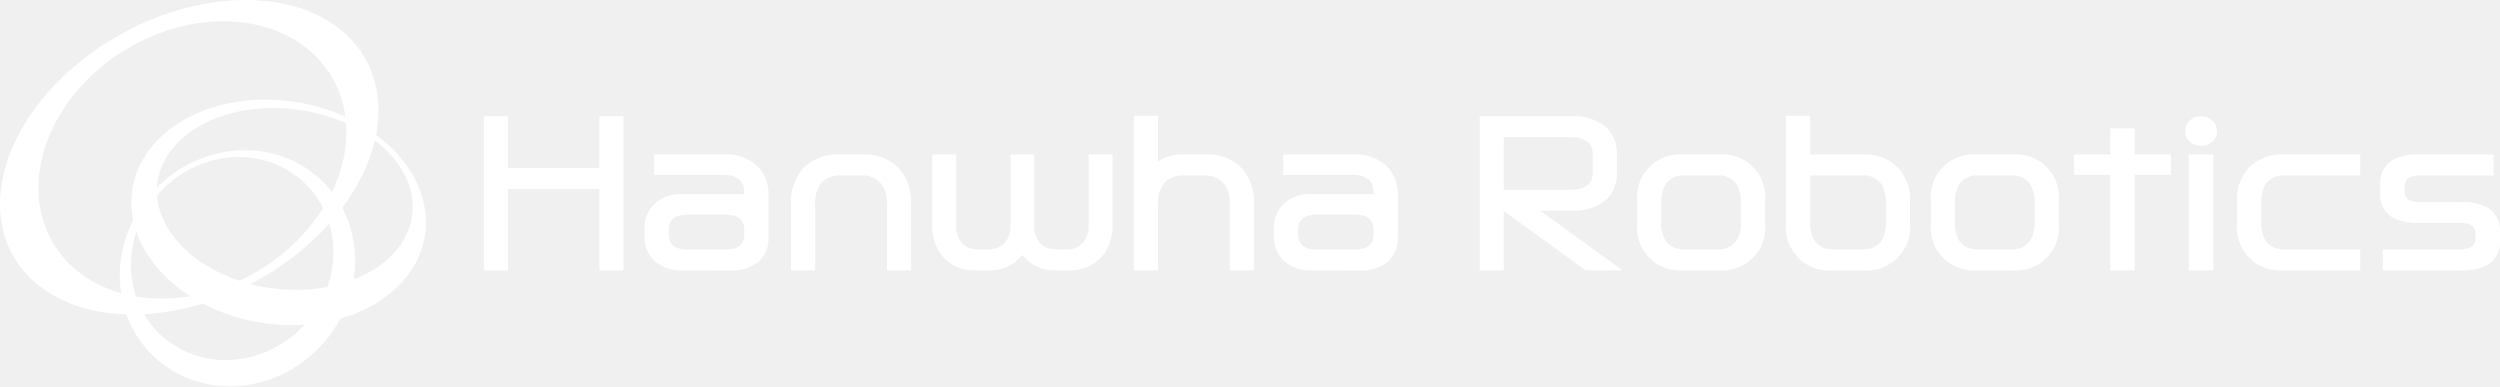
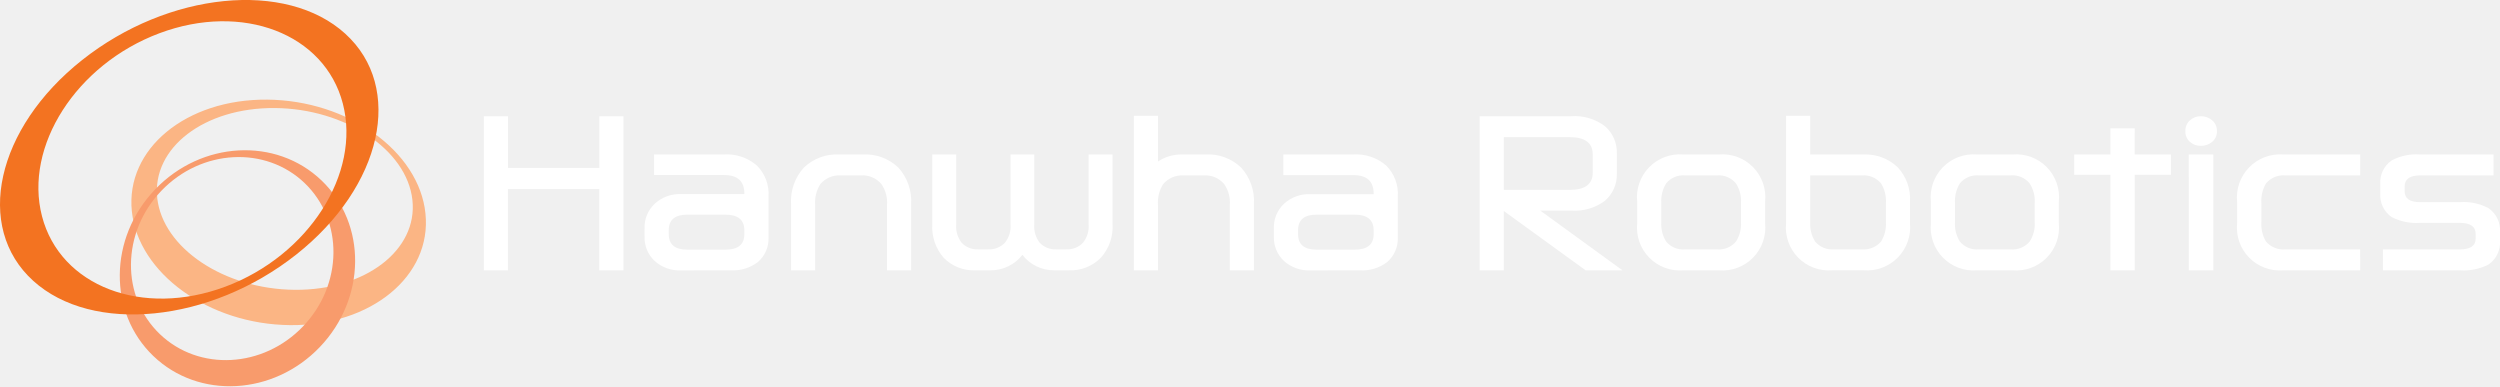
- <svg xmlns="http://www.w3.org/2000/svg" width="269.023" height="41.563" viewBox="0 0 269.023 41.563">
+ <svg xmlns="http://www.w3.org/2000/svg" width="257.242" height="39.743" viewBox="0 0 257.242 39.743">
  <defs>
-     <clipPath id="x675nminda">
-       <path data-name="사각형 42" style="fill:#fff" d="M0 0h269.023v41.563H0z" />
+     <clipPath id="a0seqm002a">
+       <path data-name="사각형 369" style="fill:none" d="M0 0h257.242v39.743H0z" />
    </clipPath>
  </defs>
-   <g data-name="그룹 57">
-     <g data-name="그룹 56" style="clip-path:url(#x675nminda)">
-       <path data-name="패스 152" d="M22.07 25.209c-.595-5.4 5.07-9.739 12.648-9.68s14.208 4.485 14.8 9.884-5.064 9.735-12.646 9.676-14.21-4.482-14.8-9.88m28.858 1.674c-.685-6.7-8.312-12.186-17.037-12.259s-15.246 5.3-14.562 12 8.314 12.19 17.04 12.264 15.246-5.3 14.558-12.006" transform="translate(-5.146 -3.903)" style="fill:#fff" />
-       <path data-name="패스 153" d="M37.3 41c-4.3 4.5-11.2 4.867-15.408.835s-4.14-10.938.161-15.429 11.2-4.861 15.406-.832S41.6 36.517 37.3 41M21.382 26.268c-5 5.218-5.075 13.246-.185 17.932s12.916 4.251 17.909-.968 5.081-13.246.183-17.931-12.912-4.252-17.908.967" transform="translate(-4.692 -5.885)" style="fill:#fff" />
-       <path data-name="패스 154" d="M17.147 3.578c8.938-3.348 17.777.038 19.74 7.565S33.2 27.495 24.262 30.842 6.484 30.807 4.52 23.275 8.21 6.928 17.147 3.578m-8.3 2.877C-.427 13.8-2.788 24.438 3.572 30.214s19.034 4.514 28.309-2.828S43.518 9.408 37.154 3.627 18.118-.889 8.845 6.454" style="fill:#fff" />
-       <path data-name="패스 155" d="M86.046 17.061v16.582h-2.6V24.9h-9.827v8.745h-2.6V17.061h2.6v5.564h9.828v-5.564z" transform="translate(-18.953 -4.553)" style="fill:#fff" />
-       <path data-name="패스 156" d="M98.576 35.141a3.988 3.988 0 0 1-2.88-1.018 3.434 3.434 0 0 1-1.083-2.623v-.888a3.459 3.459 0 0 1 1.087-2.636 3.935 3.935 0 0 1 2.88-1.04h6.775v-.065q0-1.992-2.186-1.992h-7.538v-2.207h7.49a4.945 4.945 0 0 1 3.573 1.191 4.291 4.291 0 0 1 1.255 3.334v4.4a3.311 3.311 0 0 1-1.147 2.663 4.37 4.37 0 0 1-2.922.887zm4.74-6H99.2q-1.993 0-1.991 1.688v.411q0 1.666 1.991 1.667h4.113q2.034 0 2.034-1.667v-.411q0-1.688-2.034-1.688" transform="translate(-25.249 -6.051)" style="fill:#fff" />
-       <path data-name="패스 157" d="M121.284 22.672h2.554a5.1 5.1 0 0 1 3.81 1.407A5.346 5.346 0 0 1 129.034 28v7.14h-2.6v-7.013a3.488 3.488 0 0 0-.606-2.273 2.658 2.658 0 0 0-2.186-.931h-2.208a2.672 2.672 0 0 0-2.166.931 3.684 3.684 0 0 0-.562 2.273v7.013h-2.6V28a5.343 5.343 0 0 1 1.386-3.918 5.073 5.073 0 0 1 3.789-1.407" transform="translate(-30.986 -6.051)" style="fill:#fff" />
-       <path data-name="패스 158" d="M146.538 33.474a4.3 4.3 0 0 1-3.438 1.666h-1.6a4.49 4.49 0 0 1-3.442-1.364 5.044 5.044 0 0 1-1.213-3.615v-7.49h2.576v7.511a2.858 2.858 0 0 0 .579 1.993 2.3 2.3 0 0 0 1.754.714h1.125a2.32 2.32 0 0 0 1.775-.714 2.791 2.791 0 0 0 .606-1.992v-7.511h2.554v7.511a2.854 2.854 0 0 0 .585 1.992 2.291 2.291 0 0 0 1.753.714h1.125a2.321 2.321 0 0 0 1.776-.714 2.788 2.788 0 0 0 .606-1.992v-7.511h2.576v7.49a4.939 4.939 0 0 1-1.256 3.615 4.517 4.517 0 0 1-3.464 1.364h-1.581a4.262 4.262 0 0 1-3.4-1.666" transform="translate(-36.518 -6.051)" style="fill:#fff" />
-       <path data-name="패스 159" d="M171.751 23.41a2.671 2.671 0 0 0-2.165.931 3.679 3.679 0 0 0-.563 2.273v7.013h-2.6V17h2.6v4.914a4.506 4.506 0 0 1 2.576-.757h2.555a5.1 5.1 0 0 1 3.809 1.407 5.347 5.347 0 0 1 1.386 3.918v7.144h-2.6v-7.012a3.483 3.483 0 0 0-.606-2.273 2.657 2.657 0 0 0-2.186-.931z" transform="translate(-44.413 -4.538)" style="fill:#fff" />
-       <path data-name="패스 160" d="M190.941 35.141a3.988 3.988 0 0 1-2.88-1.018 3.434 3.434 0 0 1-1.083-2.619v-.888a3.459 3.459 0 0 1 1.083-2.641 3.935 3.935 0 0 1 2.88-1.04h6.775v-.065q0-1.992-2.186-1.992H188v-2.206h7.49a4.945 4.945 0 0 1 3.573 1.191 4.291 4.291 0 0 1 1.255 3.334v4.4a3.311 3.311 0 0 1-1.147 2.663 4.37 4.37 0 0 1-2.922.887zm4.74-6h-4.113q-1.993 0-1.991 1.688v.411q0 1.666 1.991 1.667h4.113q2.034 0 2.034-1.667v-.411q0-1.688-2.034-1.688" transform="translate(-49.898 -6.051)" style="fill:#fff" />
-       <path data-name="패스 161" d="m223.7 27.213 8.854 6.43h-3.961l-8.811-6.386v6.386h-2.6V17.06h9.828a5.355 5.355 0 0 1 3.659 1.083 3.718 3.718 0 0 1 1.277 2.923v2.186a3.692 3.692 0 0 1-1.277 2.9 5.391 5.391 0 0 1-3.637 1.061zm3.183-2.229q2.468 0 2.468-1.84v-1.97q0-1.861-2.468-1.861h-7.1v5.672z" transform="translate(-57.959 -4.553)" style="fill:#fff" />
-       <path data-name="패스 162" d="M249.095 35.14h-3.832a4.611 4.611 0 0 1-4.957-5.065v-2.317a4.614 4.614 0 0 1 4.957-5.086h3.832a4.616 4.616 0 0 1 4.978 5.086v2.317a4.613 4.613 0 0 1-4.978 5.065m-.2-2.251a2.4 2.4 0 0 0 2.034-.844 3.441 3.441 0 0 0 .541-2.1V27.91a3.486 3.486 0 0 0-.541-2.122 2.379 2.379 0 0 0-2.034-.866h-3.465a2.353 2.353 0 0 0-2.012.866 3.6 3.6 0 0 0-.52 2.122v2.035a3.551 3.551 0 0 0 .52 2.1 2.378 2.378 0 0 0 2.012.844z" transform="translate(-64.129 -6.051)" style="fill:#fff" />
-       <path data-name="패스 163" d="M262.156 28.563V17h2.6v4.157h5.78a5.031 5.031 0 0 1 3.615 1.364 4.972 4.972 0 0 1 1.342 3.745v2.3a4.64 4.64 0 0 1-4.979 5.064h-3.4a4.61 4.61 0 0 1-4.957-5.064m2.6-.13a3.551 3.551 0 0 0 .52 2.1 2.377 2.377 0 0 0 2.012.844h3.053a2.44 2.44 0 0 0 2.034-.844 3.551 3.551 0 0 0 .52-2.1V26.4a3.6 3.6 0 0 0-.52-2.122 2.414 2.414 0 0 0-2.034-.866h-5.586z" transform="translate(-69.961 -4.538)" style="fill:#fff" />
-       <path data-name="패스 164" d="M292.2 35.14h-3.832a4.611 4.611 0 0 1-4.957-5.065v-2.317a4.614 4.614 0 0 1 4.957-5.086h3.832a4.616 4.616 0 0 1 4.978 5.086v2.317a4.613 4.613 0 0 1-4.978 5.065m-.2-2.251a2.4 2.4 0 0 0 2.034-.844 3.441 3.441 0 0 0 .541-2.1V27.91a3.486 3.486 0 0 0-.541-2.122 2.379 2.379 0 0 0-2.034-.866h-3.465a2.353 2.353 0 0 0-2.012.866 3.6 3.6 0 0 0-.52 2.122v2.035a3.551 3.551 0 0 0 .52 2.1 2.377 2.377 0 0 0 2.012.844z" transform="translate(-75.634 -6.051)" style="fill:#fff" />
-       <path data-name="패스 165" d="M310.955 21.647h3.9v2.186h-3.9v10.283h-2.619V23.834h-3.9v-2.187h3.9v-2.814h2.619z" transform="translate(-81.244 -5.026)" style="fill:#fff" />
-       <path data-name="패스 166" d="M324.167 18.664a1.432 1.432 0 0 1-.509 1.147 1.825 1.825 0 0 1-1.224.433 1.712 1.712 0 0 1-1.18-.433 1.458 1.458 0 0 1-.487-1.147 1.494 1.494 0 0 1 .487-1.158 1.688 1.688 0 0 1 1.18-.444 1.8 1.8 0 0 1 1.224.444 1.466 1.466 0 0 1 .509 1.158m-3.031 2.511h2.641v12.468h-2.641z" transform="translate(-85.602 -4.553)" style="fill:#fff" />
-       <path data-name="패스 167" d="M341.605 35.14h-8.292a4.611 4.611 0 0 1-4.957-5.065v-2.3a5.021 5.021 0 0 1 1.32-3.744 5.056 5.056 0 0 1 3.637-1.364h8.292v2.251h-8.075a2.441 2.441 0 0 0-2.057.866 3.714 3.714 0 0 0-.5 2.122v2.035a3.667 3.667 0 0 0 .5 2.1 2.468 2.468 0 0 0 2.057.844h8.075z" transform="translate(-87.627 -6.051)" style="fill:#fff" />
-       <path data-name="패스 168" d="M357.953 27.8a5.665 5.665 0 0 1 3.073.65 2.876 2.876 0 0 1 1.234 2.576v.931a2.853 2.853 0 0 1-1.234 2.554 5.873 5.873 0 0 1-3.1.628h-8.27v-2.25h8.27q1.71 0 1.71-1.169v-.5q0-1.19-1.71-1.191h-4.287a5.778 5.778 0 0 1-3.052-.627 2.872 2.872 0 0 1-1.213-2.555V25.9a2.859 2.859 0 0 1 1.213-2.575 5.609 5.609 0 0 1 3.052-.65h7.924v2.251h-7.88q-1.688 0-1.688 1.191v.52q0 1.169 1.668 1.169z" transform="translate(-93.238 -6.05)" style="fill:#fff" />
+   <g data-name="그룹 438">
+     <g data-name="그룹 593">
+       <g data-name="그룹 592" transform="translate(0 .001)" style="clip-path:url(#a0seqm002a)">
+         <path data-name="패스 944" d="M21.947 24.745c-.569-5.167 4.848-9.312 12.094-9.256s13.587 4.29 14.159 9.452-4.847 9.309-12.1 9.252-13.588-4.285-14.156-9.448m27.6 1.6c-.655-6.407-7.948-11.652-16.29-11.722S18.675 19.694 19.33 26.1s7.95 11.656 16.294 11.727 14.579-5.07 13.92-11.48" transform="translate(-5.765 -4.373)" style="fill:#fbb584" />
+         <path data-name="패스 945" d="M36.441 40.174c-4.108 4.3-10.706 4.653-14.733.8s-3.959-10.459.154-14.753 10.708-4.648 14.731-.8 3.959 10.459-.153 14.75M21.215 26.083c-4.777 4.99-4.853 12.666-.177 17.146s12.35 4.065 17.125-.925 4.858-12.666.175-17.146-12.346-4.066-17.123.925" transform="translate(-5.256 -6.593)" style="fill:#f89b6c" />
+         <path data-name="패스 946" d="M16.4 3.421c8.547-3.2 17 .036 18.876 7.234S31.747 26.291 23.2 29.491s-17-.034-18.877-7.236S7.85 6.625 16.4 3.421M8.457 6.172c-8.866 7.02-11.123 17.2-5.042 22.719s18.2 4.316 27.069-2.7S41.612 9 35.527 3.468 17.324-.85 8.457 6.172" style="fill:#f37321" />
+         <path data-name="패스 947" d="M85.388 17.061v15.856H82.9v-8.362h-9.4v8.362h-2.478V17.061h2.484v5.32h9.4v-5.32z" transform="translate(-21.234 -5.101)" style="fill:#fff" />
+         <path data-name="패스 948" d="M98.4 34.6a3.813 3.813 0 0 1-2.754-.973 3.284 3.284 0 0 1-1.035-2.5v-.849a3.308 3.308 0 0 1 1.035-2.525A3.763 3.763 0 0 1 98.4 26.75h6.478v-.062q0-1.9-2.09-1.9h-7.2v-2.116h7.162a4.728 4.728 0 0 1 3.416 1.138 4.1 4.1 0 0 1 1.2 3.188v4.2a3.166 3.166 0 0 1-1.1 2.546 4.179 4.179 0 0 1-2.794.848zm4.533-5.734H99q-1.905 0-1.9 1.614v.393q0 1.593 1.9 1.594h3.933q1.945 0 1.945-1.594v-.393q0-1.614-1.945-1.614" transform="translate(-28.287 -6.779)" style="fill:#fff" />
+         <path data-name="패스 949" d="M121.058 22.672h2.442a4.881 4.881 0 0 1 3.643 1.345 5.112 5.112 0 0 1 1.325 3.746v6.831h-2.484v-6.706a3.335 3.335 0 0 0-.58-2.174 2.541 2.541 0 0 0-2.09-.89H121.2a2.555 2.555 0 0 0-2.071.89 3.523 3.523 0 0 0-.538 2.174v6.706h-2.481v-6.83a5.109 5.109 0 0 1 1.325-3.746 4.851 4.851 0 0 1 3.623-1.345" transform="translate(-34.714 -6.779)" style="fill:#fff" />
+         <path data-name="패스 950" d="M146.113 33a4.115 4.115 0 0 1-3.291 1.593h-1.532A4.293 4.293 0 0 1 138 33.29a4.823 4.823 0 0 1-1.16-3.457v-7.161h2.46v7.182a2.733 2.733 0 0 0 .559 1.9 2.194 2.194 0 0 0 1.678.683h1.076a2.219 2.219 0 0 0 1.7-.683 2.669 2.669 0 0 0 .58-1.9v-7.182h2.442v7.182a2.729 2.729 0 0 0 .559 1.9 2.191 2.191 0 0 0 1.676.683h1.076a2.219 2.219 0 0 0 1.7-.683 2.666 2.666 0 0 0 .58-1.9v-7.182h2.463v7.162a4.723 4.723 0 0 1-1.2 3.457 4.32 4.32 0 0 1-3.312 1.3h-1.511A4.075 4.075 0 0 1 146.113 33" transform="translate(-40.911 -6.779)" style="fill:#fff" />
+         <path data-name="패스 951" d="M171.518 23.129a2.554 2.554 0 0 0-2.07.89 3.518 3.518 0 0 0-.538 2.174V32.9h-2.484V17h2.484v4.7a4.309 4.309 0 0 1 2.463-.724h2.443a4.879 4.879 0 0 1 3.643 1.345 5.113 5.113 0 0 1 1.325 3.746V32.9H176.3v-6.707a3.331 3.331 0 0 0-.58-2.174 2.541 2.541 0 0 0-2.09-.89z" transform="translate(-49.757 -5.083)" style="fill:#fff" />
+         <path data-name="패스 952" d="M190.767 34.6a3.813 3.813 0 0 1-2.754-.973 3.284 3.284 0 0 1-1.035-2.5v-.849a3.308 3.308 0 0 1 1.035-2.525 3.763 3.763 0 0 1 2.754-.994h6.478v-.062q0-1.9-2.09-1.9h-7.2v-2.125h7.162a4.728 4.728 0 0 1 3.416 1.138A4.1 4.1 0 0 1 199.73 27v4.2a3.166 3.166 0 0 1-1.1 2.546 4.179 4.179 0 0 1-2.794.848zm4.533-5.734h-3.933q-1.905 0-1.9 1.614v.393q0 1.593 1.9 1.594h3.933q1.945 0 1.945-1.594v-.393q0-1.614-1.945-1.614" transform="translate(-55.901 -6.779)" style="fill:#fff" />
+         <path data-name="패스 953" d="m223.415 26.769 8.466 6.148h-3.788l-8.425-6.107v6.107h-2.484V17.06h9.4a5.121 5.121 0 0 1 3.5 1.035 3.555 3.555 0 0 1 1.216 2.795v2.09a3.53 3.53 0 0 1-1.221 2.773 5.155 5.155 0 0 1-3.478 1.014zm3.043-2.132q2.36 0 2.36-1.76v-1.884q0-1.779-2.36-1.78h-6.789v5.423z" transform="translate(-64.932 -5.101)" style="fill:#fff" />
+         <path data-name="패스 954" d="M248.71 34.594h-3.664a4.409 4.409 0 0 1-4.74-4.843v-2.215a4.412 4.412 0 0 1 4.74-4.864h3.664a4.414 4.414 0 0 1 4.76 4.864v2.215a4.411 4.411 0 0 1-4.76 4.843m-.186-2.153a2.3 2.3 0 0 0 1.945-.807 3.291 3.291 0 0 0 .517-2.008v-1.945a3.333 3.333 0 0 0-.517-2.029 2.275 2.275 0 0 0-1.945-.828h-3.314a2.25 2.25 0 0 0-1.924.828 3.44 3.44 0 0 0-.5 2.029v1.946a3.4 3.4 0 0 0 .5 2.008 2.273 2.273 0 0 0 1.924.807z" transform="translate(-71.845 -6.779)" style="fill:#fff" />
+         <path data-name="패스 955" d="M262.156 28.057V17h2.484v3.975h5.527a4.811 4.811 0 0 1 3.457 1.3 4.754 4.754 0 0 1 1.284 3.581v2.195a4.437 4.437 0 0 1-4.761 4.843H266.9a4.408 4.408 0 0 1-4.74-4.843m2.484-.125a3.4 3.4 0 0 0 .5 2.008 2.272 2.272 0 0 0 1.924.807h2.92a2.333 2.333 0 0 0 1.945-.807 3.4 3.4 0 0 0 .5-2.008v-1.94a3.441 3.441 0 0 0-.5-2.029 2.308 2.308 0 0 0-1.945-.828h-5.348z" transform="translate(-78.377 -5.083)" style="fill:#fff" />
+         <path data-name="패스 956" d="M291.82 34.594h-3.664a4.409 4.409 0 0 1-4.74-4.843v-2.215a4.412 4.412 0 0 1 4.74-4.864h3.664a4.414 4.414 0 0 1 4.76 4.864v2.215a4.411 4.411 0 0 1-4.76 4.843m-.186-2.153a2.3 2.3 0 0 0 1.945-.807 3.291 3.291 0 0 0 .517-2.008v-1.945a3.333 3.333 0 0 0-.517-2.029 2.275 2.275 0 0 0-1.945-.828h-3.314a2.25 2.25 0 0 0-1.924.828 3.44 3.44 0 0 0-.5 2.029v1.946a3.4 3.4 0 0 0 .5 2.008 2.273 2.273 0 0 0 1.924.807z" transform="translate(-84.733 -6.779)" style="fill:#fff" />
+         <path data-name="패스 957" d="M310.669 21.524h3.731v2.09h-3.726v9.832h-2.5v-9.831h-3.727v-2.09h3.727v-2.692h2.5z" transform="translate(-91.019 -5.631)" style="fill:#fff" />
+         <path data-name="패스 958" d="M324.018 18.593a1.369 1.369 0 0 1-.487 1.1 1.745 1.745 0 0 1-1.17.414 1.637 1.637 0 0 1-1.128-.414 1.394 1.394 0 0 1-.465-1.1 1.428 1.428 0 0 1 .465-1.108 1.614 1.614 0 0 1 1.128-.425 1.719 1.719 0 0 1 1.17.425 1.4 1.4 0 0 1 .487 1.108m-2.9 2.4h2.525v11.924h-2.523z" transform="translate(-95.901 -5.101)" style="fill:#fff" />
+         <path data-name="패스 959" d="M341.025 34.594H333.1a4.409 4.409 0 0 1-4.74-4.843v-2.195a4.441 4.441 0 0 1 4.74-4.884h7.929v2.152H333.3a2.334 2.334 0 0 0-1.967.828 3.551 3.551 0 0 0-.476 2.029v1.946a3.506 3.506 0 0 0 .476 2.008 2.36 2.36 0 0 0 1.967.807h7.721z" transform="translate(-98.169 -6.779)" style="fill:#fff" />
+         <path data-name="패스 960" d="M357.578 27.577a5.417 5.417 0 0 1 2.939.621 2.75 2.75 0 0 1 1.18 2.463v.89a2.728 2.728 0 0 1-1.18 2.442 5.616 5.616 0 0 1-2.96.6h-7.908v-2.152h7.908q1.635 0 1.635-1.118v-.476q0-1.138-1.635-1.138h-4.1a5.525 5.525 0 0 1-2.918-.6 2.746 2.746 0 0 1-1.159-2.443v-.911a2.734 2.734 0 0 1 1.159-2.463 5.364 5.364 0 0 1 2.918-.621h7.577v2.152H353.5q-1.614 0-1.614 1.139v.5q0 1.118 1.595 1.117z" transform="translate(-104.455 -6.778)" style="fill:#fff" />
+       </g>
    </g>
  </g>
</svg>
